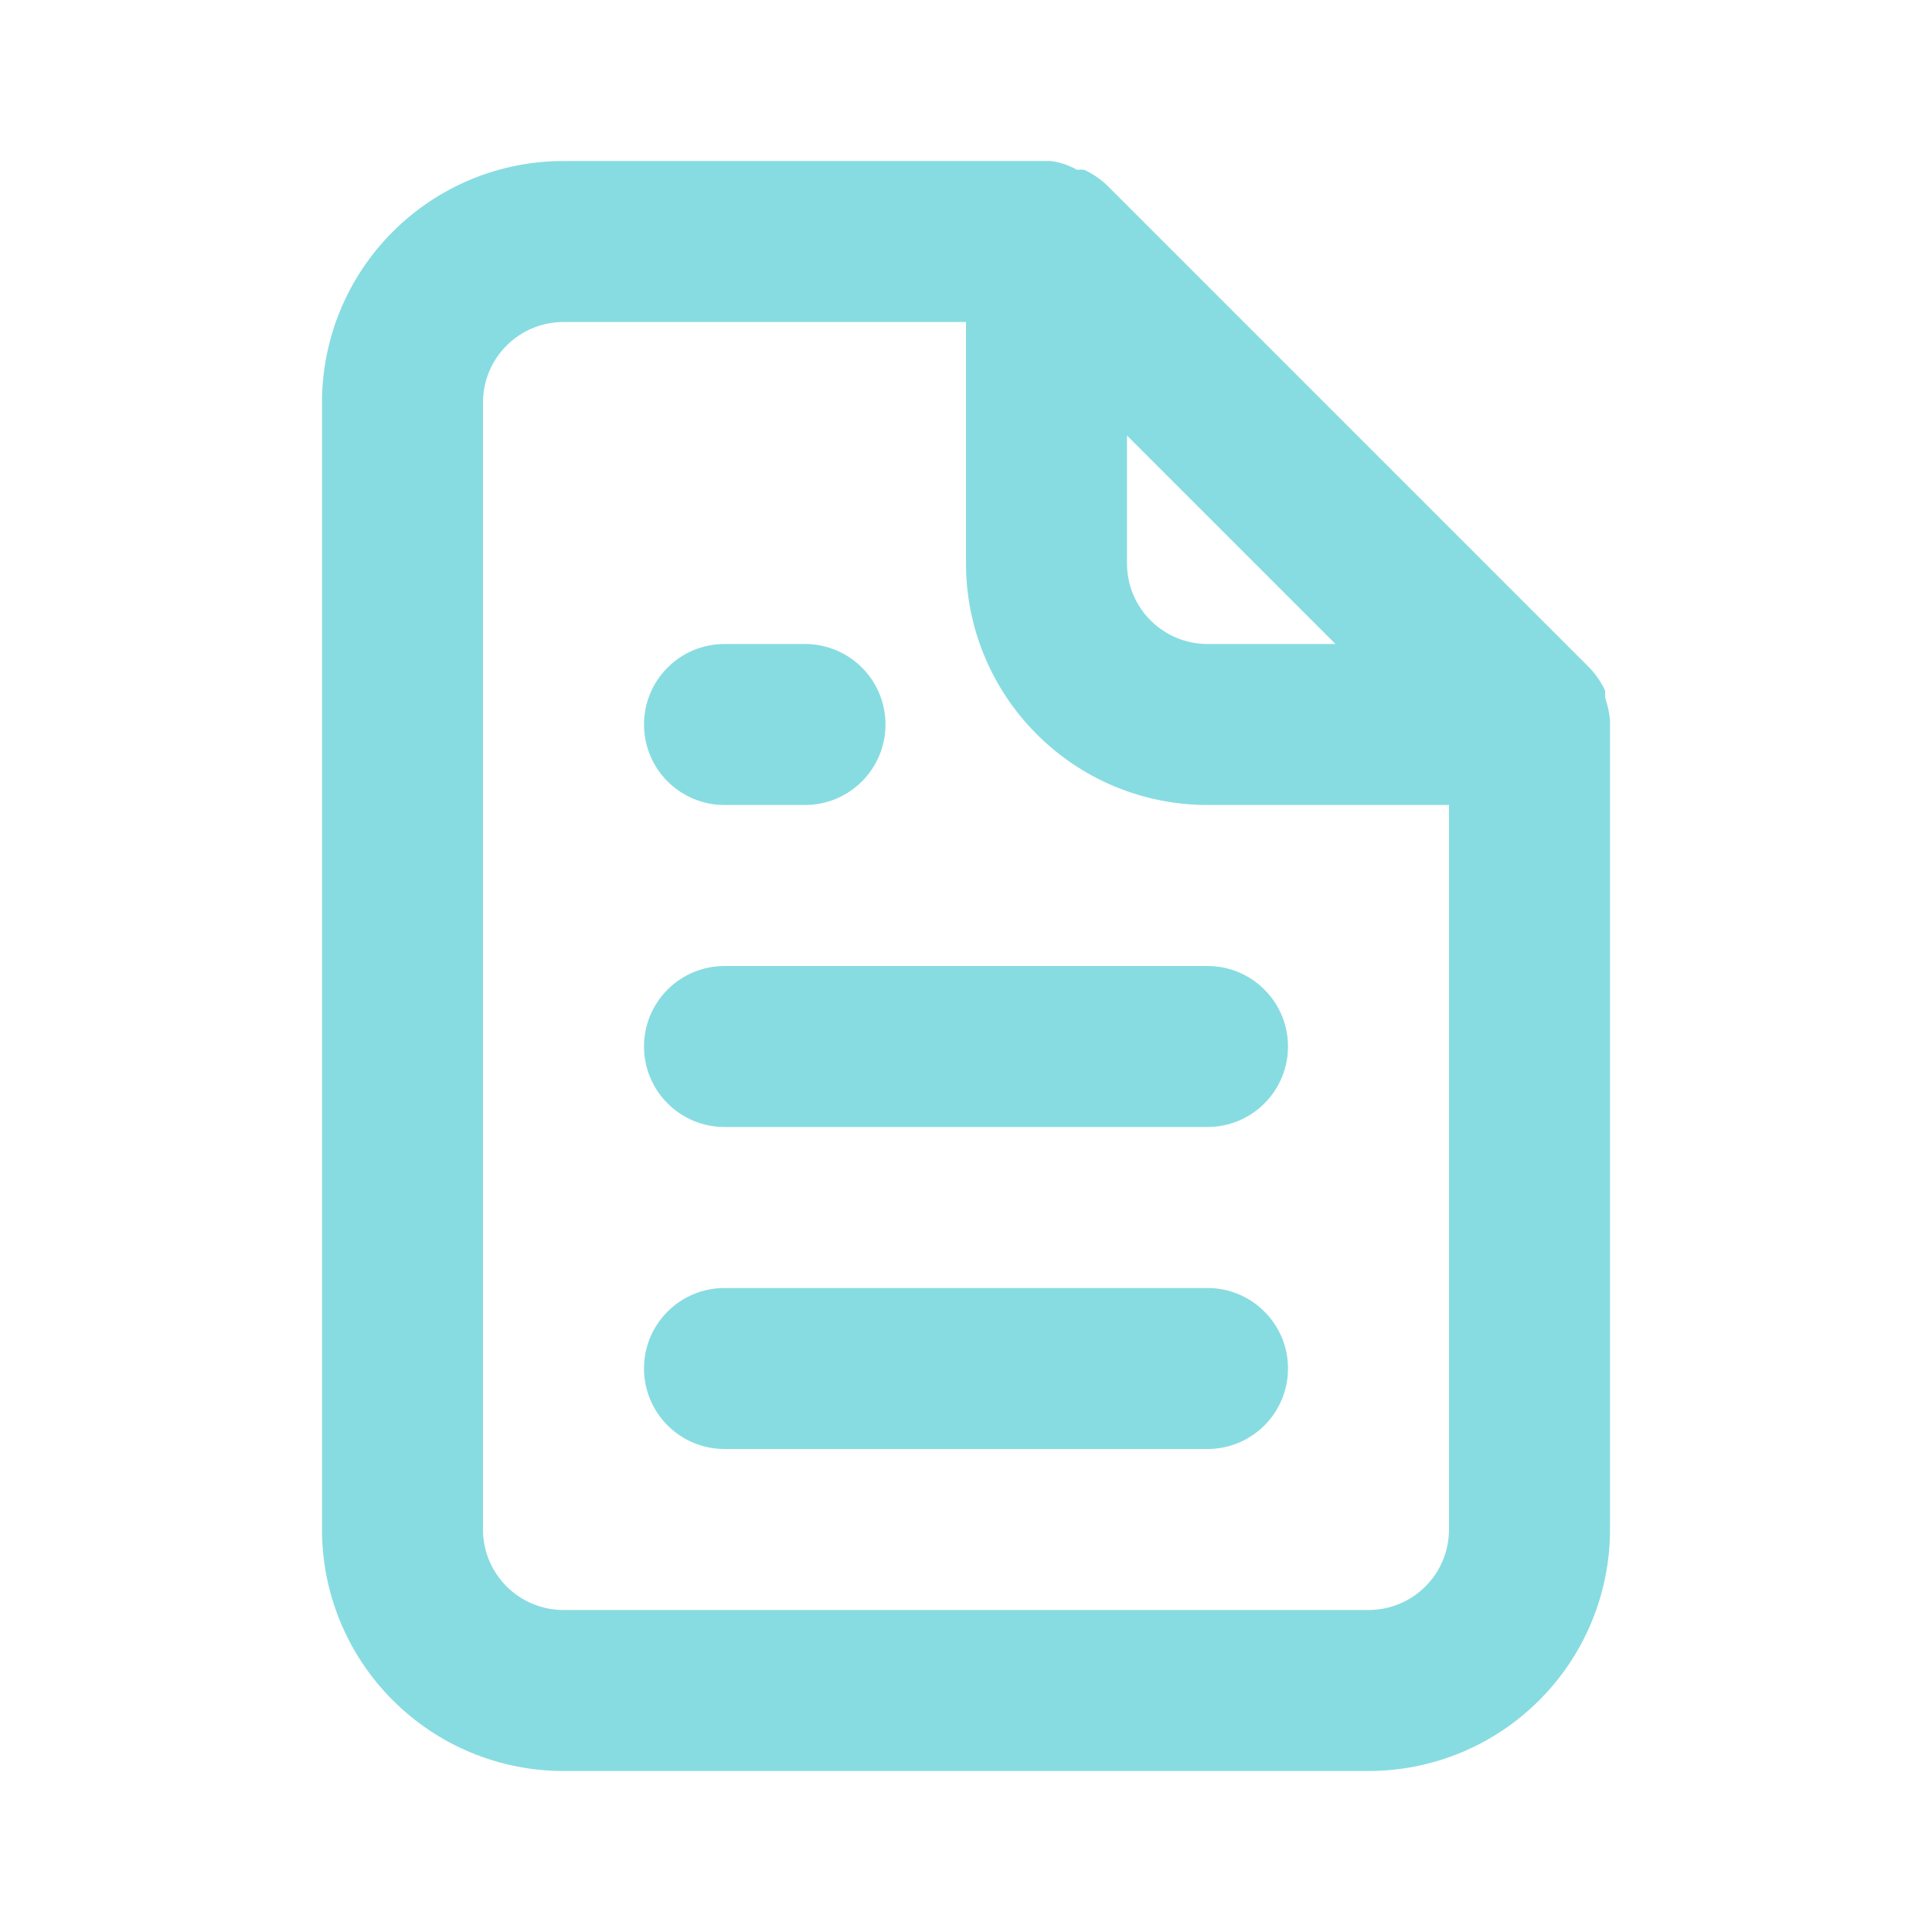
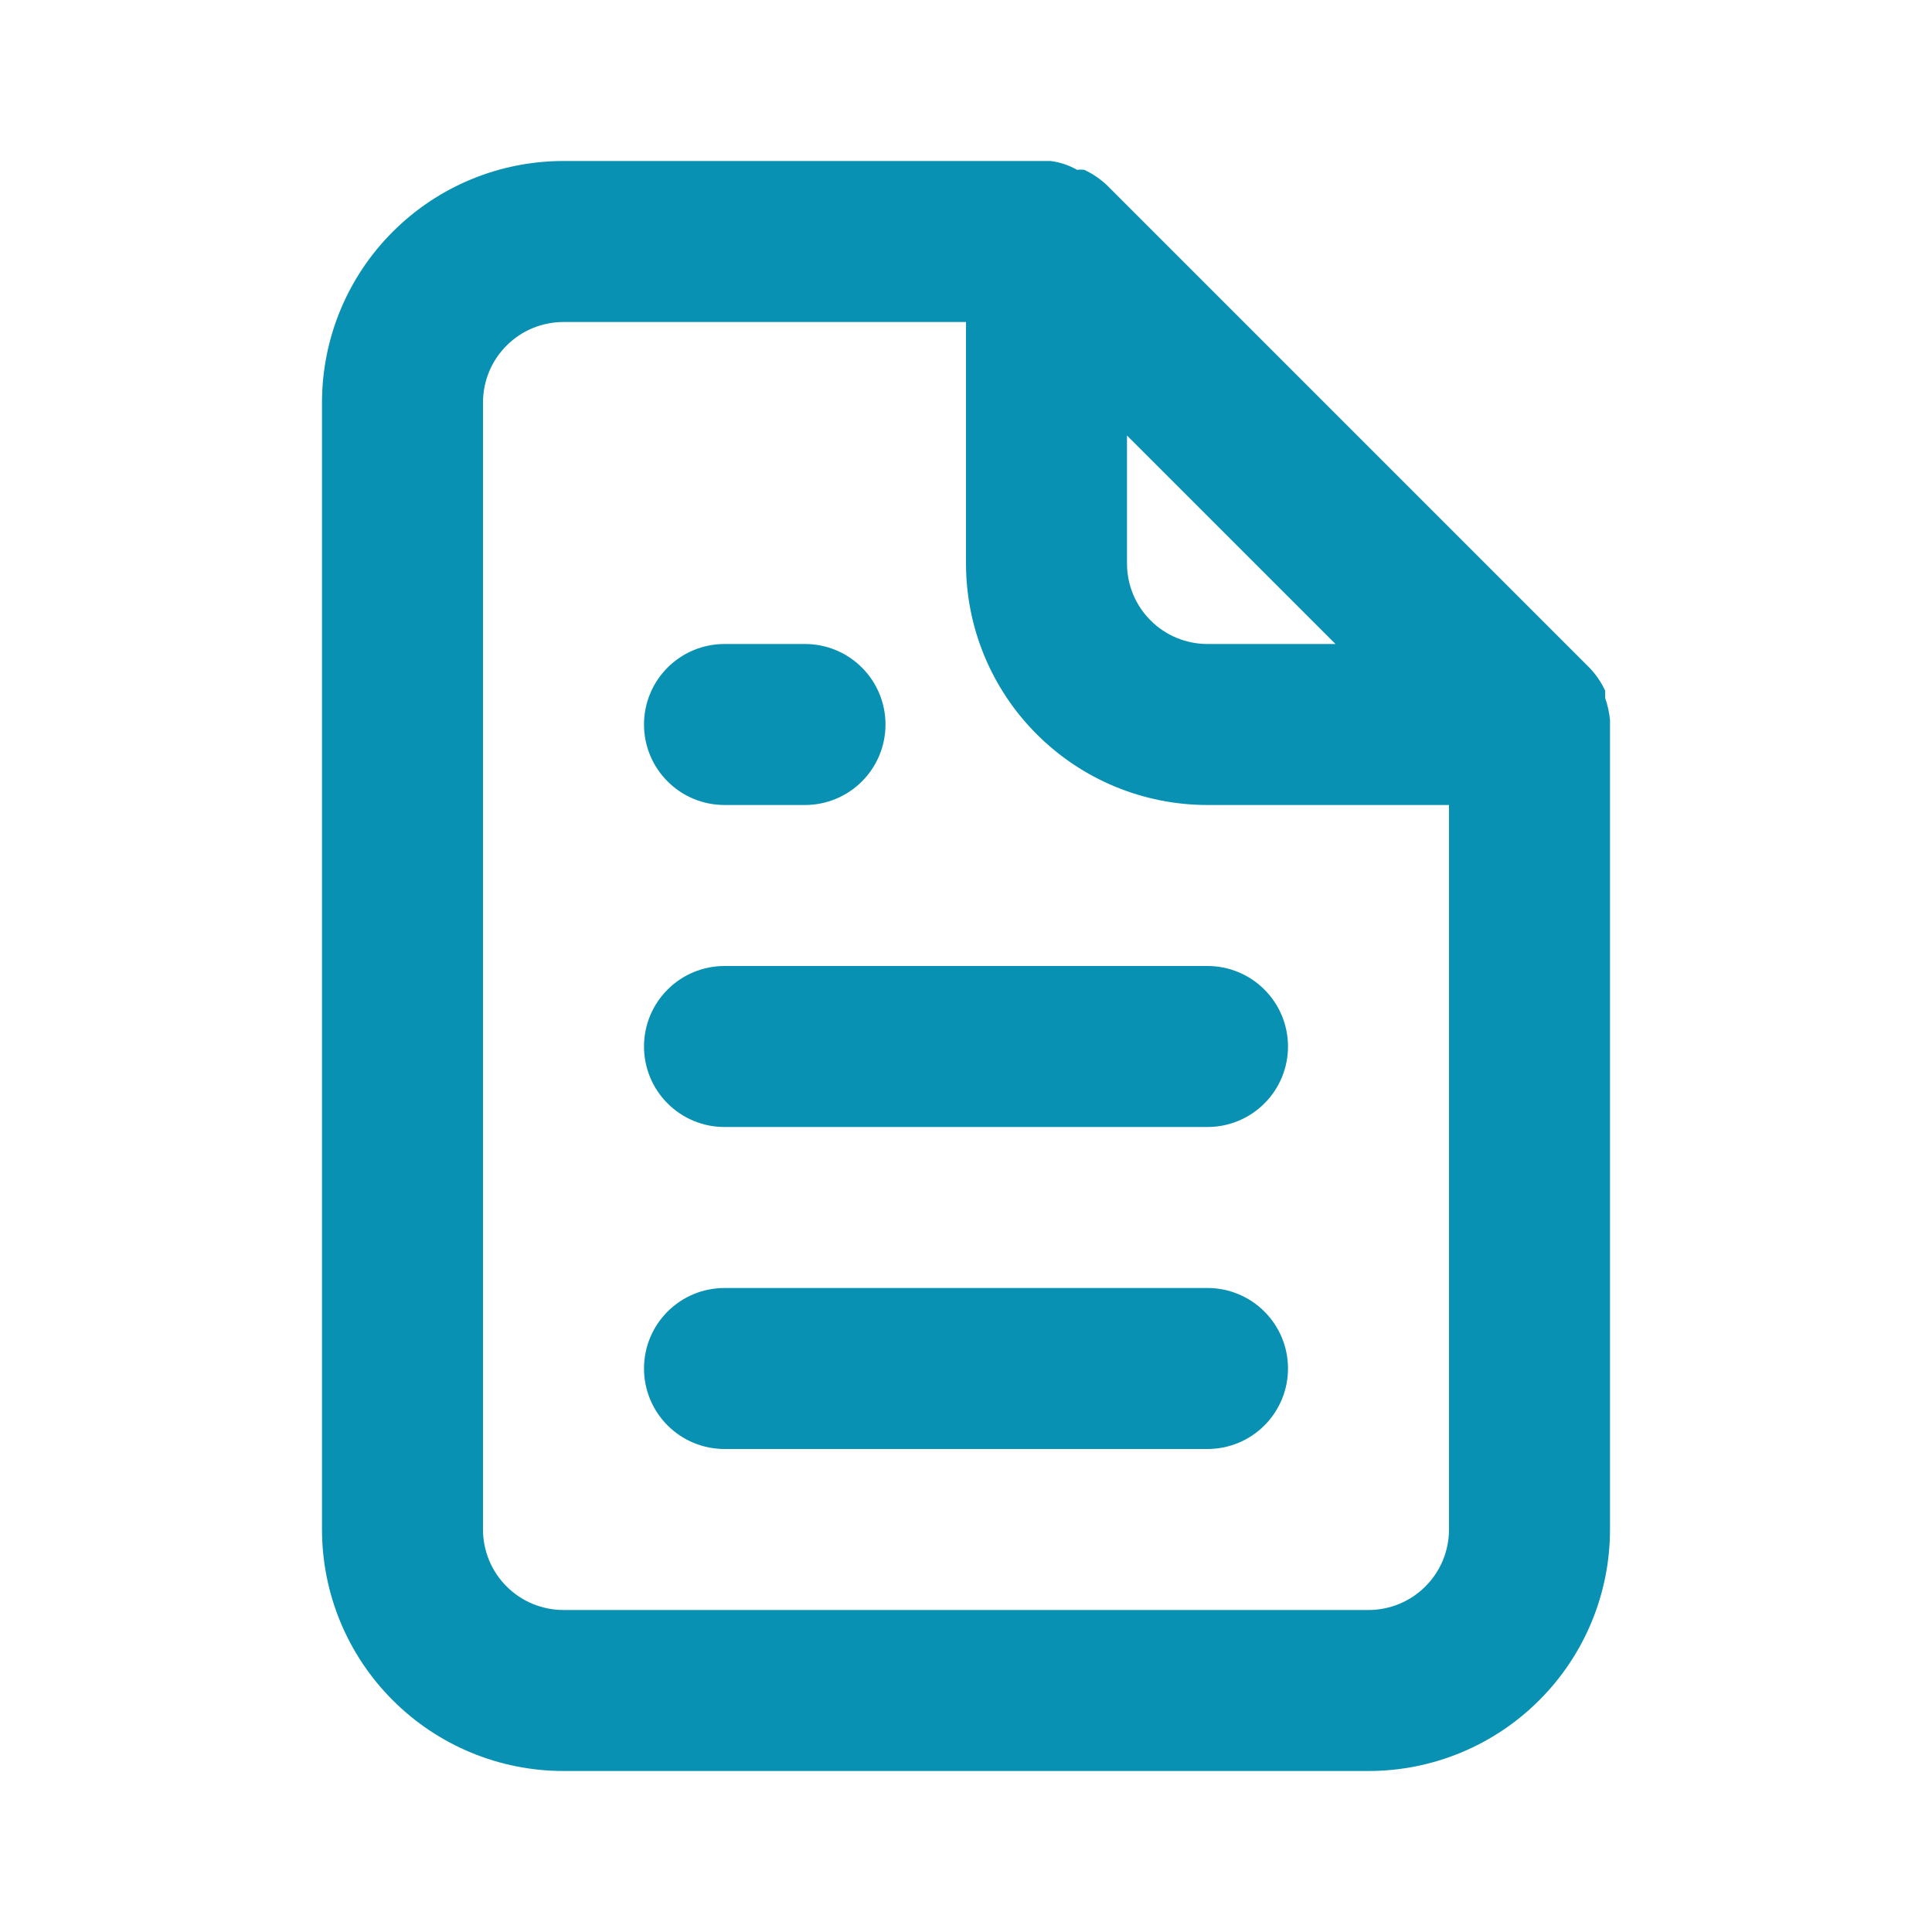
<svg xmlns="http://www.w3.org/2000/svg" width="24" height="24" viewBox="0 0 24 24" fill="none">
-   <path d="M9 10H10C10.265 10 10.52 9.895 10.707 9.707C10.895 9.52 11 9.265 11 9C11 8.735 10.895 8.48 10.707 8.293C10.52 8.105 10.265 8 10 8H9C8.735 8 8.48 8.105 8.293 8.293C8.105 8.48 8 8.735 8 9C8 9.265 8.105 9.52 8.293 9.707C8.48 9.895 8.735 10 9 10ZM9 12C8.735 12 8.48 12.105 8.293 12.293C8.105 12.48 8 12.735 8 13C8 13.265 8.105 13.52 8.293 13.707C8.48 13.895 8.735 14 9 14H15C15.265 14 15.52 13.895 15.707 13.707C15.895 13.52 16 13.265 16 13C16 12.735 15.895 12.48 15.707 12.293C15.52 12.105 15.265 12 15 12H9ZM20 8.94C19.99 8.848 19.97 8.758 19.94 8.67V8.58C19.892 8.477 19.828 8.383 19.75 8.3L13.75 2.3C13.667 2.222 13.573 2.158 13.47 2.11C13.44 2.106 13.41 2.106 13.38 2.11C13.278 2.052 13.166 2.014 13.05 2H7C6.204 2 5.441 2.316 4.879 2.879C4.316 3.441 4 4.204 4 5V19C4 19.796 4.316 20.559 4.879 21.121C5.441 21.684 6.204 22 7 22H17C17.796 22 18.559 21.684 19.121 21.121C19.684 20.559 20 19.796 20 19V9V8.94ZM14 5.41L16.59 8H15C14.735 8 14.48 7.895 14.293 7.707C14.105 7.52 14 7.265 14 7V5.41ZM18 19C18 19.265 17.895 19.52 17.707 19.707C17.52 19.895 17.265 20 17 20H7C6.735 20 6.48 19.895 6.293 19.707C6.105 19.52 6 19.265 6 19V5C6 4.735 6.105 4.48 6.293 4.293C6.48 4.105 6.735 4 7 4H12V7C12 7.796 12.316 8.559 12.879 9.121C13.441 9.684 14.204 10 15 10H18V19ZM15 16H9C8.735 16 8.48 16.105 8.293 16.293C8.105 16.48 8 16.735 8 17C8 17.265 8.105 17.52 8.293 17.707C8.48 17.895 8.735 18 9 18H15C15.265 18 15.52 17.895 15.707 17.707C15.895 17.52 16 17.265 16 17C16 16.735 15.895 16.48 15.707 16.293C15.52 16.105 15.265 16 15 16Z" fill="#87dce1" />
+   <path d="M9 10H10C10.265 10 10.52 9.895 10.707 9.707C10.895 9.52 11 9.265 11 9C11 8.735 10.895 8.48 10.707 8.293C10.52 8.105 10.265 8 10 8H9C8.735 8 8.48 8.105 8.293 8.293C8.105 8.48 8 8.735 8 9C8 9.265 8.105 9.52 8.293 9.707C8.48 9.895 8.735 10 9 10ZM9 12C8.735 12 8.48 12.105 8.293 12.293C8.105 12.48 8 12.735 8 13C8 13.265 8.105 13.52 8.293 13.707C8.48 13.895 8.735 14 9 14H15C15.265 14 15.52 13.895 15.707 13.707C15.895 13.52 16 13.265 16 13C16 12.735 15.895 12.48 15.707 12.293C15.52 12.105 15.265 12 15 12H9ZM20 8.94C19.99 8.848 19.97 8.758 19.94 8.67V8.58C19.892 8.477 19.828 8.383 19.75 8.3L13.75 2.3C13.667 2.222 13.573 2.158 13.47 2.11C13.44 2.106 13.41 2.106 13.38 2.11C13.278 2.052 13.166 2.014 13.05 2H7C6.204 2 5.441 2.316 4.879 2.879C4.316 3.441 4 4.204 4 5V19C4 19.796 4.316 20.559 4.879 21.121C5.441 21.684 6.204 22 7 22H17C17.796 22 18.559 21.684 19.121 21.121C19.684 20.559 20 19.796 20 19V9V8.94ZM14 5.41L16.59 8H15C14.735 8 14.48 7.895 14.293 7.707C14.105 7.52 14 7.265 14 7V5.41ZM18 19C18 19.265 17.895 19.52 17.707 19.707C17.52 19.895 17.265 20 17 20H7C6.735 20 6.48 19.895 6.293 19.707C6.105 19.52 6 19.265 6 19V5C6 4.735 6.105 4.48 6.293 4.293C6.48 4.105 6.735 4 7 4H12V7C12 7.796 12.316 8.559 12.879 9.121C13.441 9.684 14.204 10 15 10H18V19ZM15 16H9C8.735 16 8.48 16.105 8.293 16.293C8.105 16.48 8 16.735 8 17C8 17.265 8.105 17.52 8.293 17.707C8.48 17.895 8.735 18 9 18H15C15.265 18 15.52 17.895 15.707 17.707C15.895 17.52 16 17.265 16 17C16 16.735 15.895 16.48 15.707 16.293C15.52 16.105 15.265 16 15 16Z" fill="#0891B2" />
</svg>
